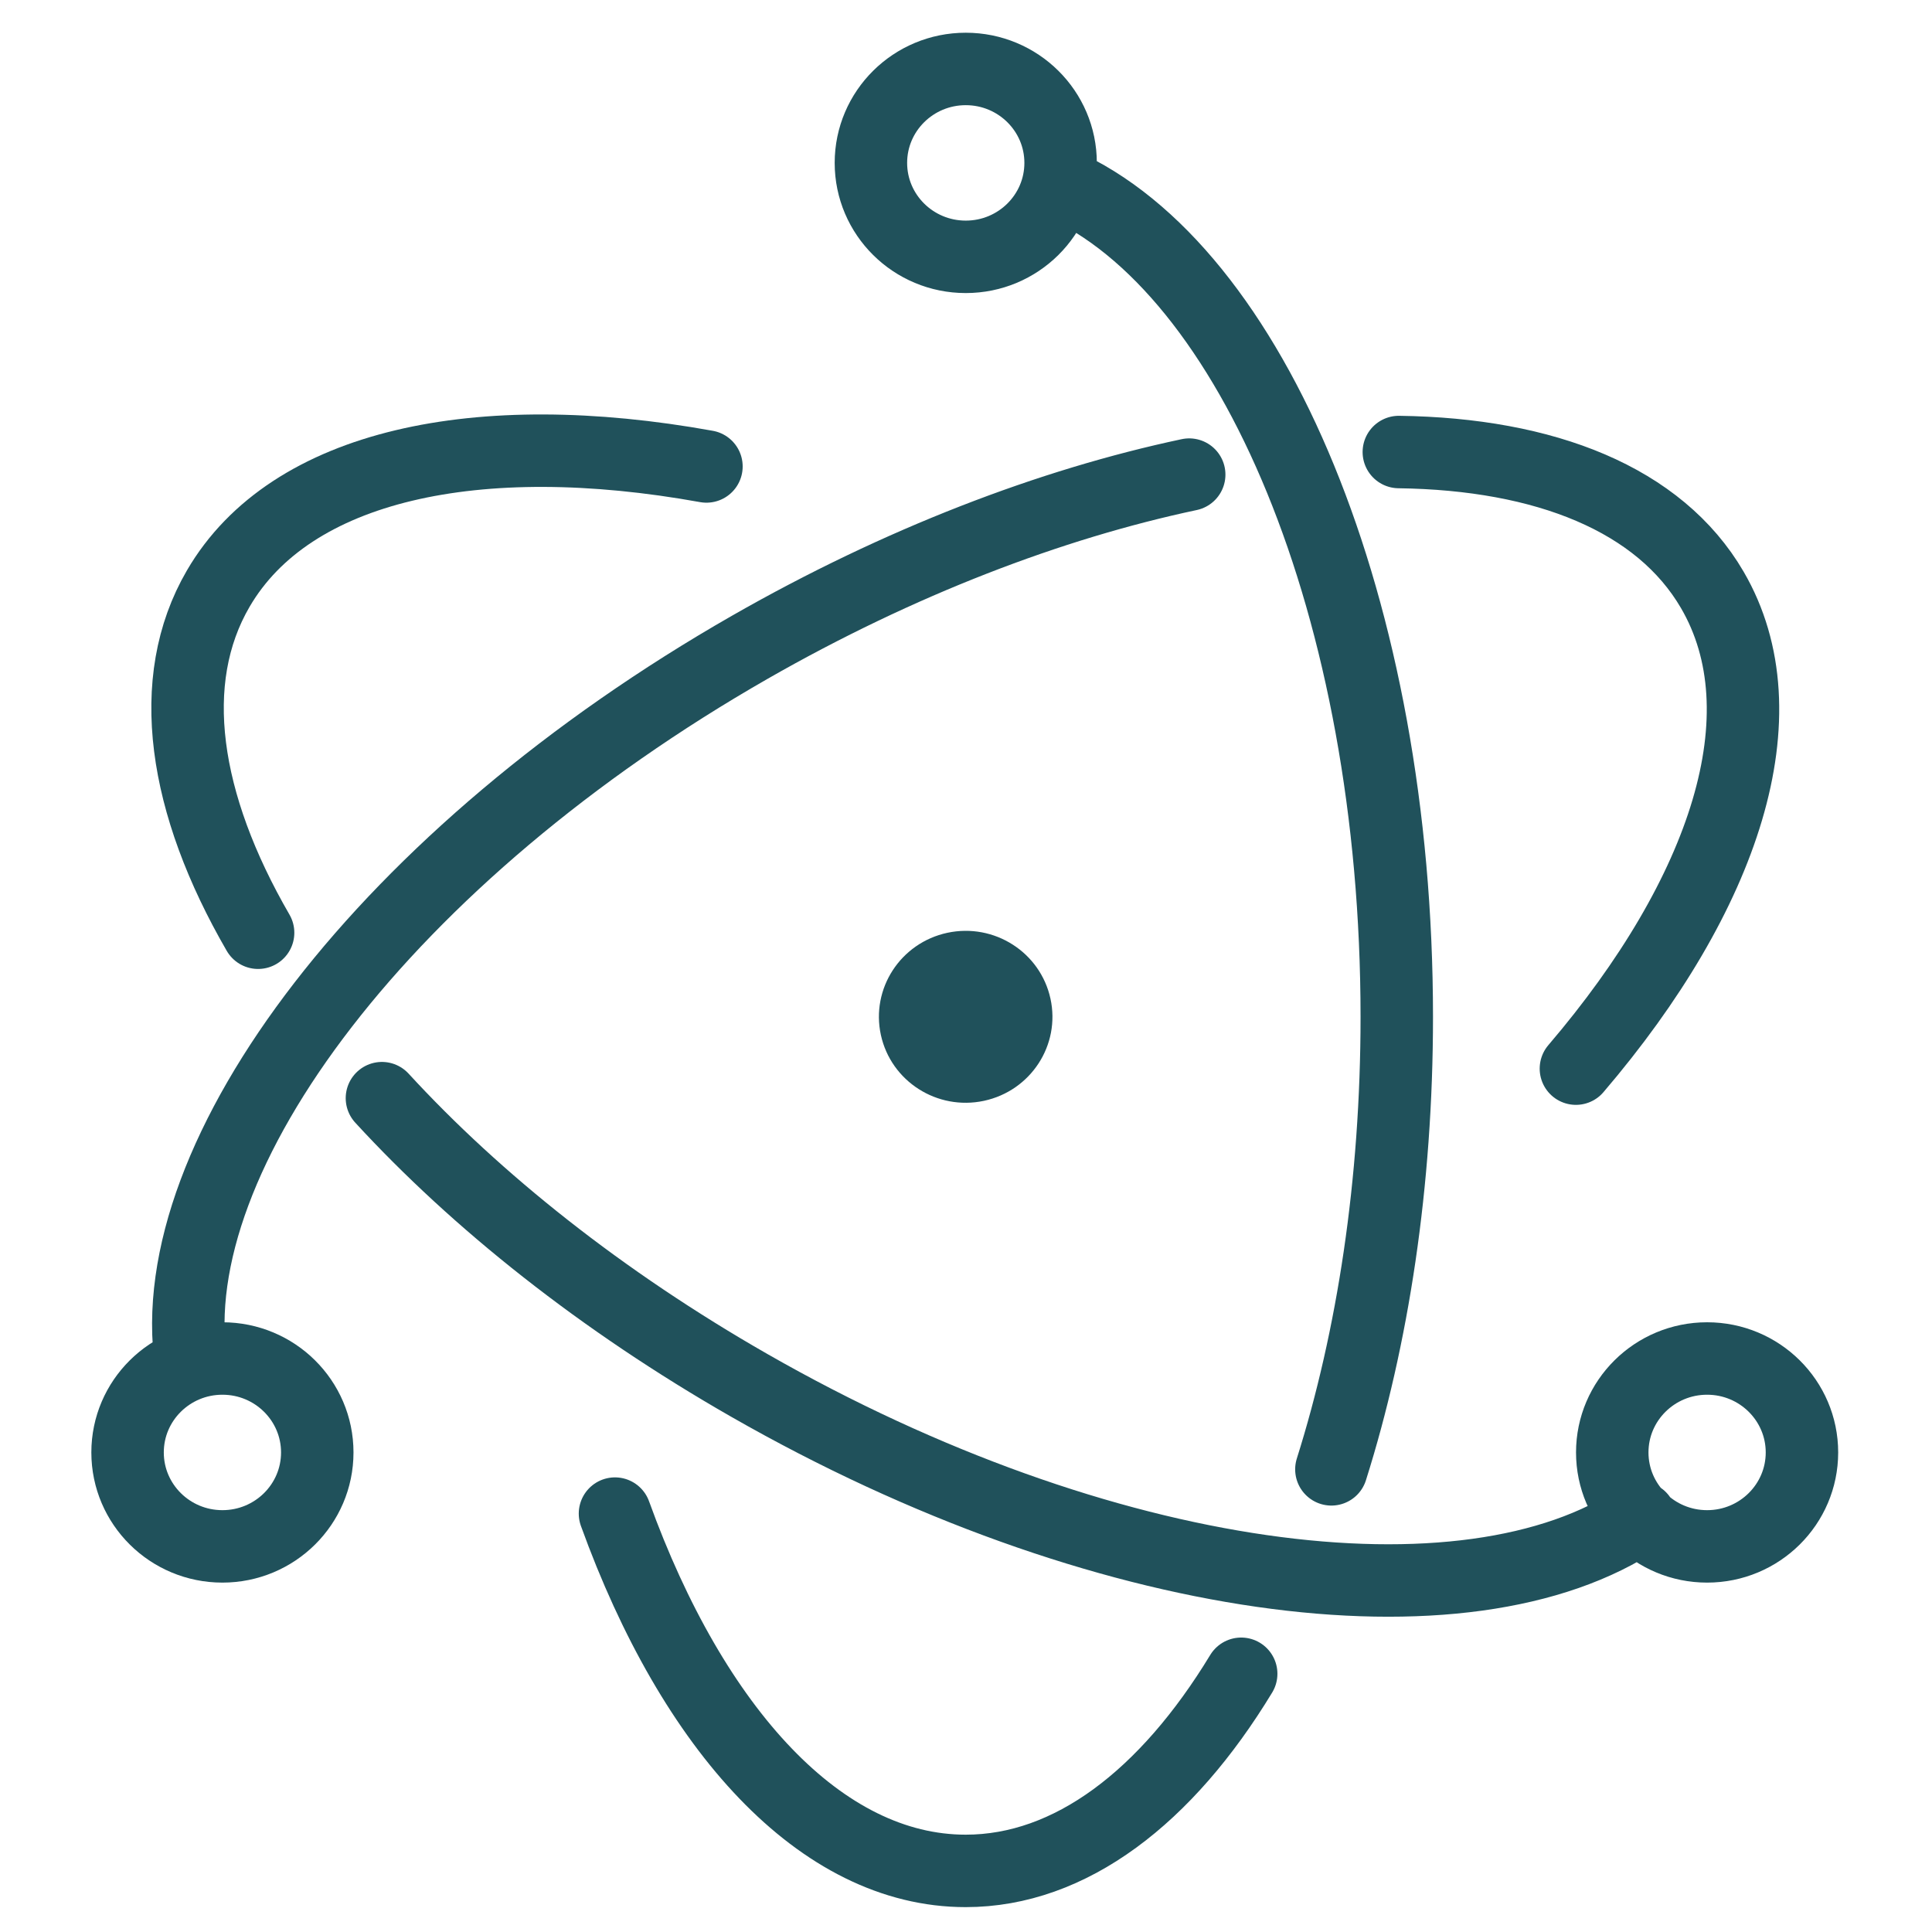
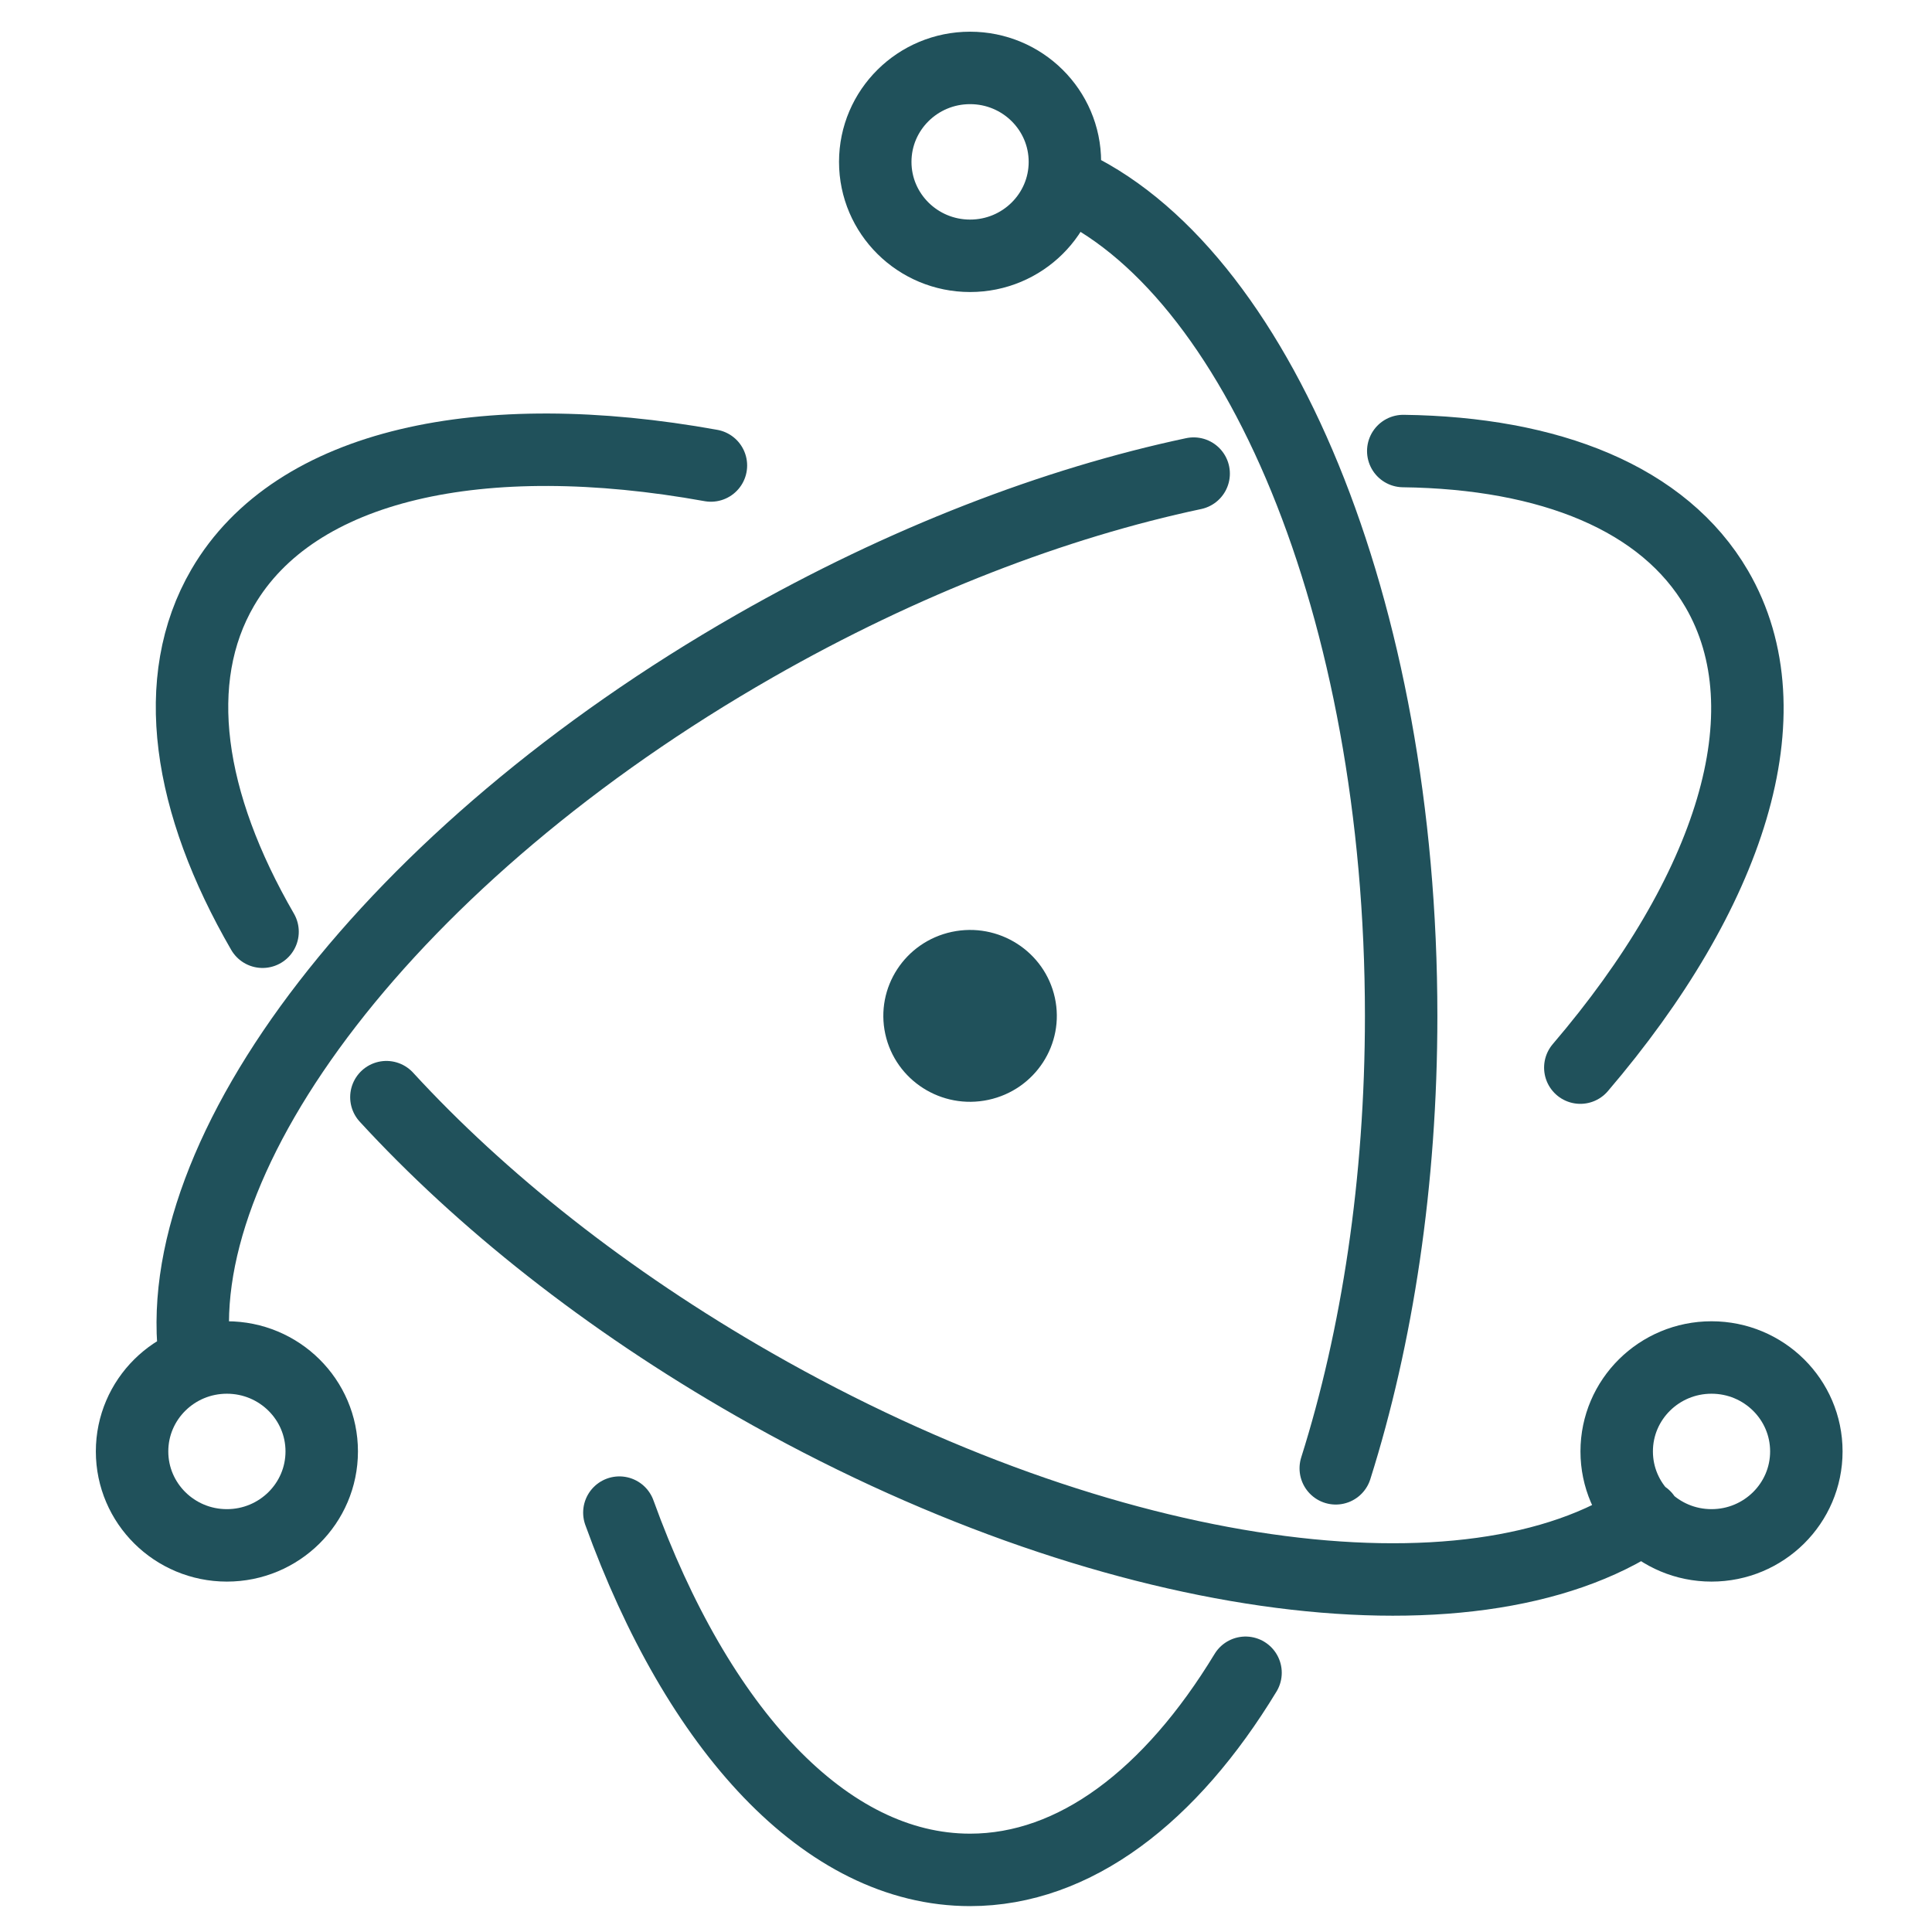
- <svg xmlns="http://www.w3.org/2000/svg" viewBox="0 0 32 32">
+ <svg xmlns="http://www.w3.org/2000/svg" viewBox="0 0 512 512">
  <style>
    .stroke {
      fill: none;
      stroke: #20515b;
-       stroke-width: 1.2px;
+       stroke-width: 19.2px;
      stroke-linecap: round;
    }
    .fill {
      fill: #20515b;
    }
  </style>
-   <path class="stroke" d="m11.701 7.726c-3.784-0.683-6.888-0.033-8.086 2.023-0.889 1.525-0.577 3.563 0.66 5.7m2.051 2.74c1.565 1.704 3.64 3.359 6.086 4.758 5.829 3.334 11.881 4.131 14.755 2.19m2.679-1.08c0-0.859-0.703-1.556-1.571-1.556-0.868 0-1.571 0.697-1.571 1.556s0.703 1.556 1.571 1.556c0.868 0 1.571-0.697 1.571-1.556z" />
-   <path class="stroke" d="m26.102 17.7c2.477-2.899 3.455-5.879 2.259-7.93-0.874-1.5-2.764-2.251-5.192-2.283m-3.472 0.374c-2.292 0.486-4.802 1.444-7.273 2.857-6.001 3.432-9.77 8.411-9.259 11.863m0.519 3.032c0.868 0 1.571-0.697 1.571-1.556s-0.703-1.556-1.571-1.556-1.571 0.697-1.571 1.556 0.703 1.556 1.571 1.556z" />
-   <path class="stroke" d="m10.186 25.07c1.295 3.583 3.414 5.918 5.809 5.918 1.735 0 3.326-1.226 4.563-3.265m1.494-3.386c0.686-2.173 1.083-4.742 1.083-7.494 0-6.755-2.39-12.403-5.585-13.809m-1.554 1.22c0.868 0 1.571-0.697 1.571-1.556s-0.703-1.556-1.571-1.556c-0.868 0-1.571 0.697-1.571 1.556s0.703 1.556 1.571 1.556z" />
-   <path class="fill" d="m16.298 18.233c-0.776 0.166-1.54-0.322-1.708-1.091-0.167-0.768 0.325-1.525 1.101-1.692 0.776-0.166 1.54 0.322 1.708 1.091 0.168 0.768-0.325 1.525-1.101 1.692z" />
+   <path class="stroke" d="m188.4 123.36c-60.55-10.92-110.21-0.52-129.38 32.36-14.22 24.4-9.23 57.01 10.56 91.2m32.82 43.84c25.04 27.26 58.24 53.75 97.37 76.12 93.27 53.34 190.09 66.1 236.07 35.05m42.86-17.29c0-13.75-11.25-24.89-25.13-24.89s-25.13 11.14-25.13 24.89 11.25 24.9 25.13 24.9 25.13-11.15 25.13-24.9z" />
+   <path class="stroke" d="m418.8 282.93c39.64-46.38 55.27-94.06 36.15-126.87-13.99-24-44.22-36.03-83.07-36.53m-55.55 5.98c-36.67 7.78-76.84 23.1-116.37 45.71-96.02 54.91-156.32 134.57-148.14 189.81m8.31 48.51c13.88 0 25.13-11.15 25.13-24.9s-11.25-24.89-25.13-24.89-25.13 11.14-25.13 24.89 11.25 24.9 25.13 24.9z" />
+   <path class="stroke" d="m164.14 400.86c20.73 57.32 54.63 94.68 92.94 94.68 27.76 0 53.21-19.62 73-52.24m23.91-54.18c10.98-34.77 17.33-75.87 17.33-119.9 0-108.08-38.24-198.46-89.37-220.95m-24.87 19.52c13.88 0 25.13-11.15 25.13-24.89 0-13.75-11.25-24.9-25.13-24.9s-25.13 11.15-25.13 24.9c0 13.74 11.25 24.89 25.13 24.89z" />
+   <path class="fill" d="m261.93 291.47c-12.41 2.66-24.63-5.15-27.32-17.45-2.67-12.29 5.21-24.4 17.62-27.06 12.4-2.65 24.63 5.16 27.32 17.45 2.68 12.29-5.21 24.4-17.62 27.06z" />
</svg>
